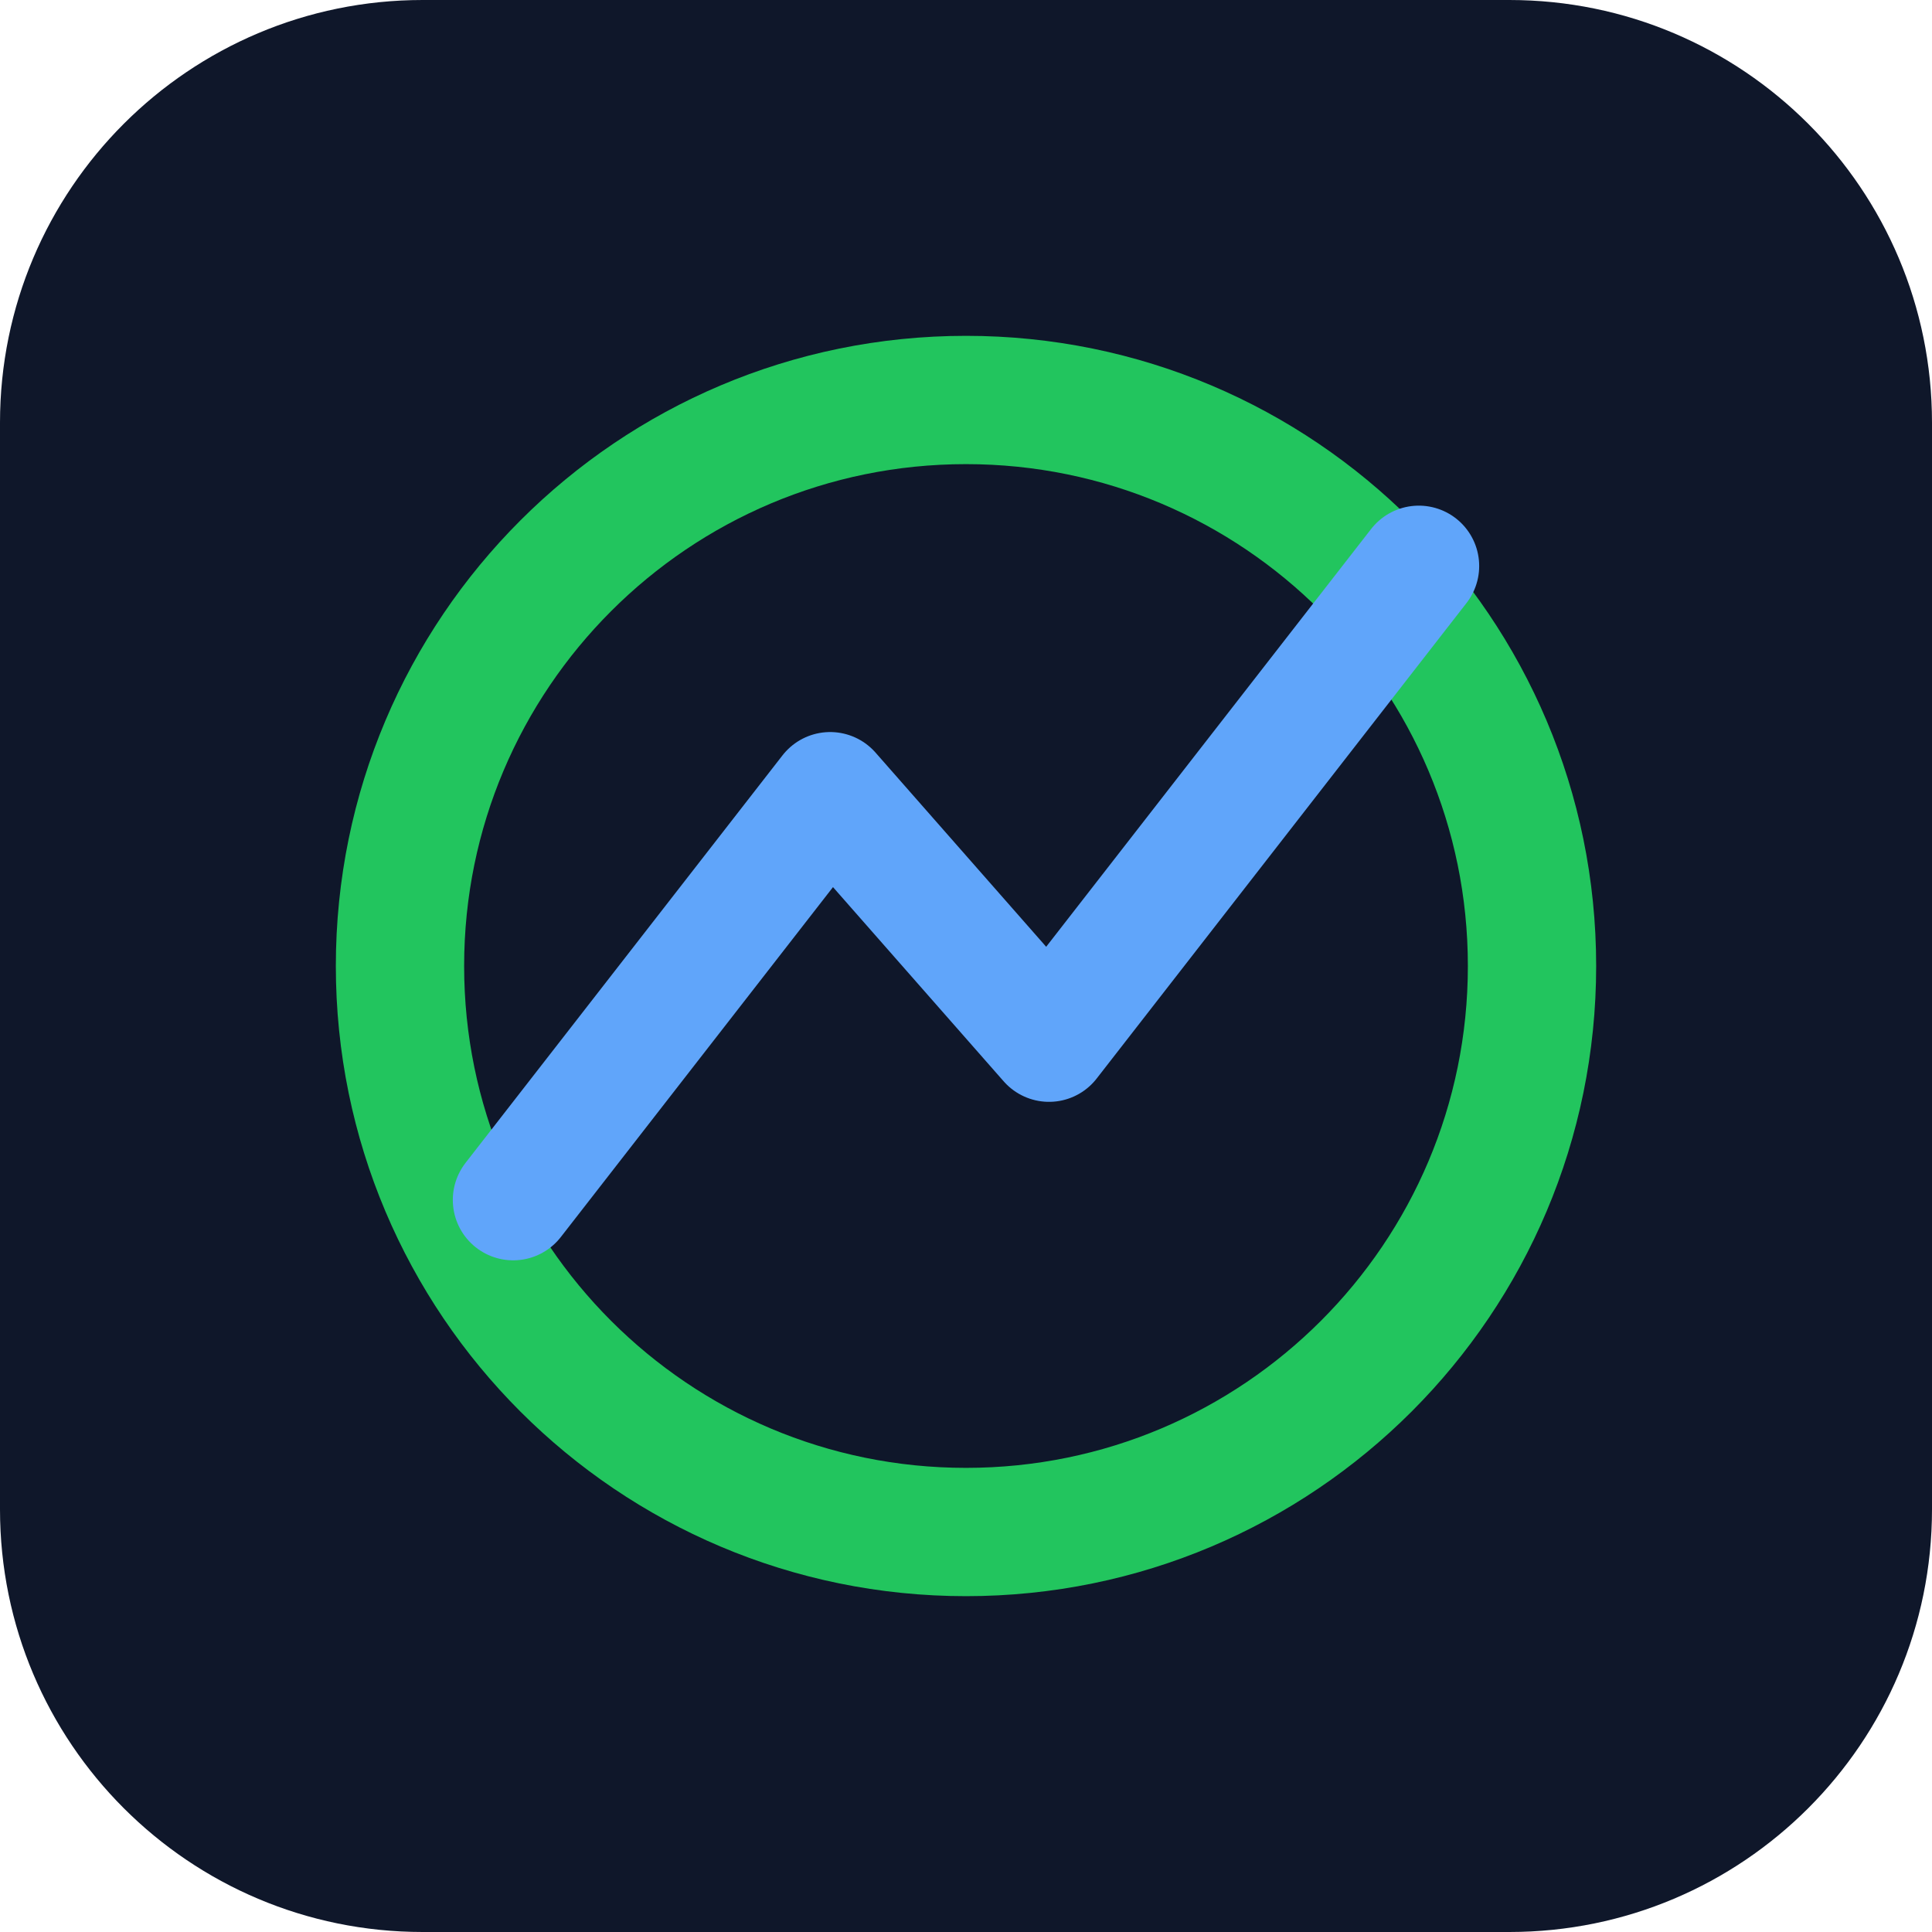
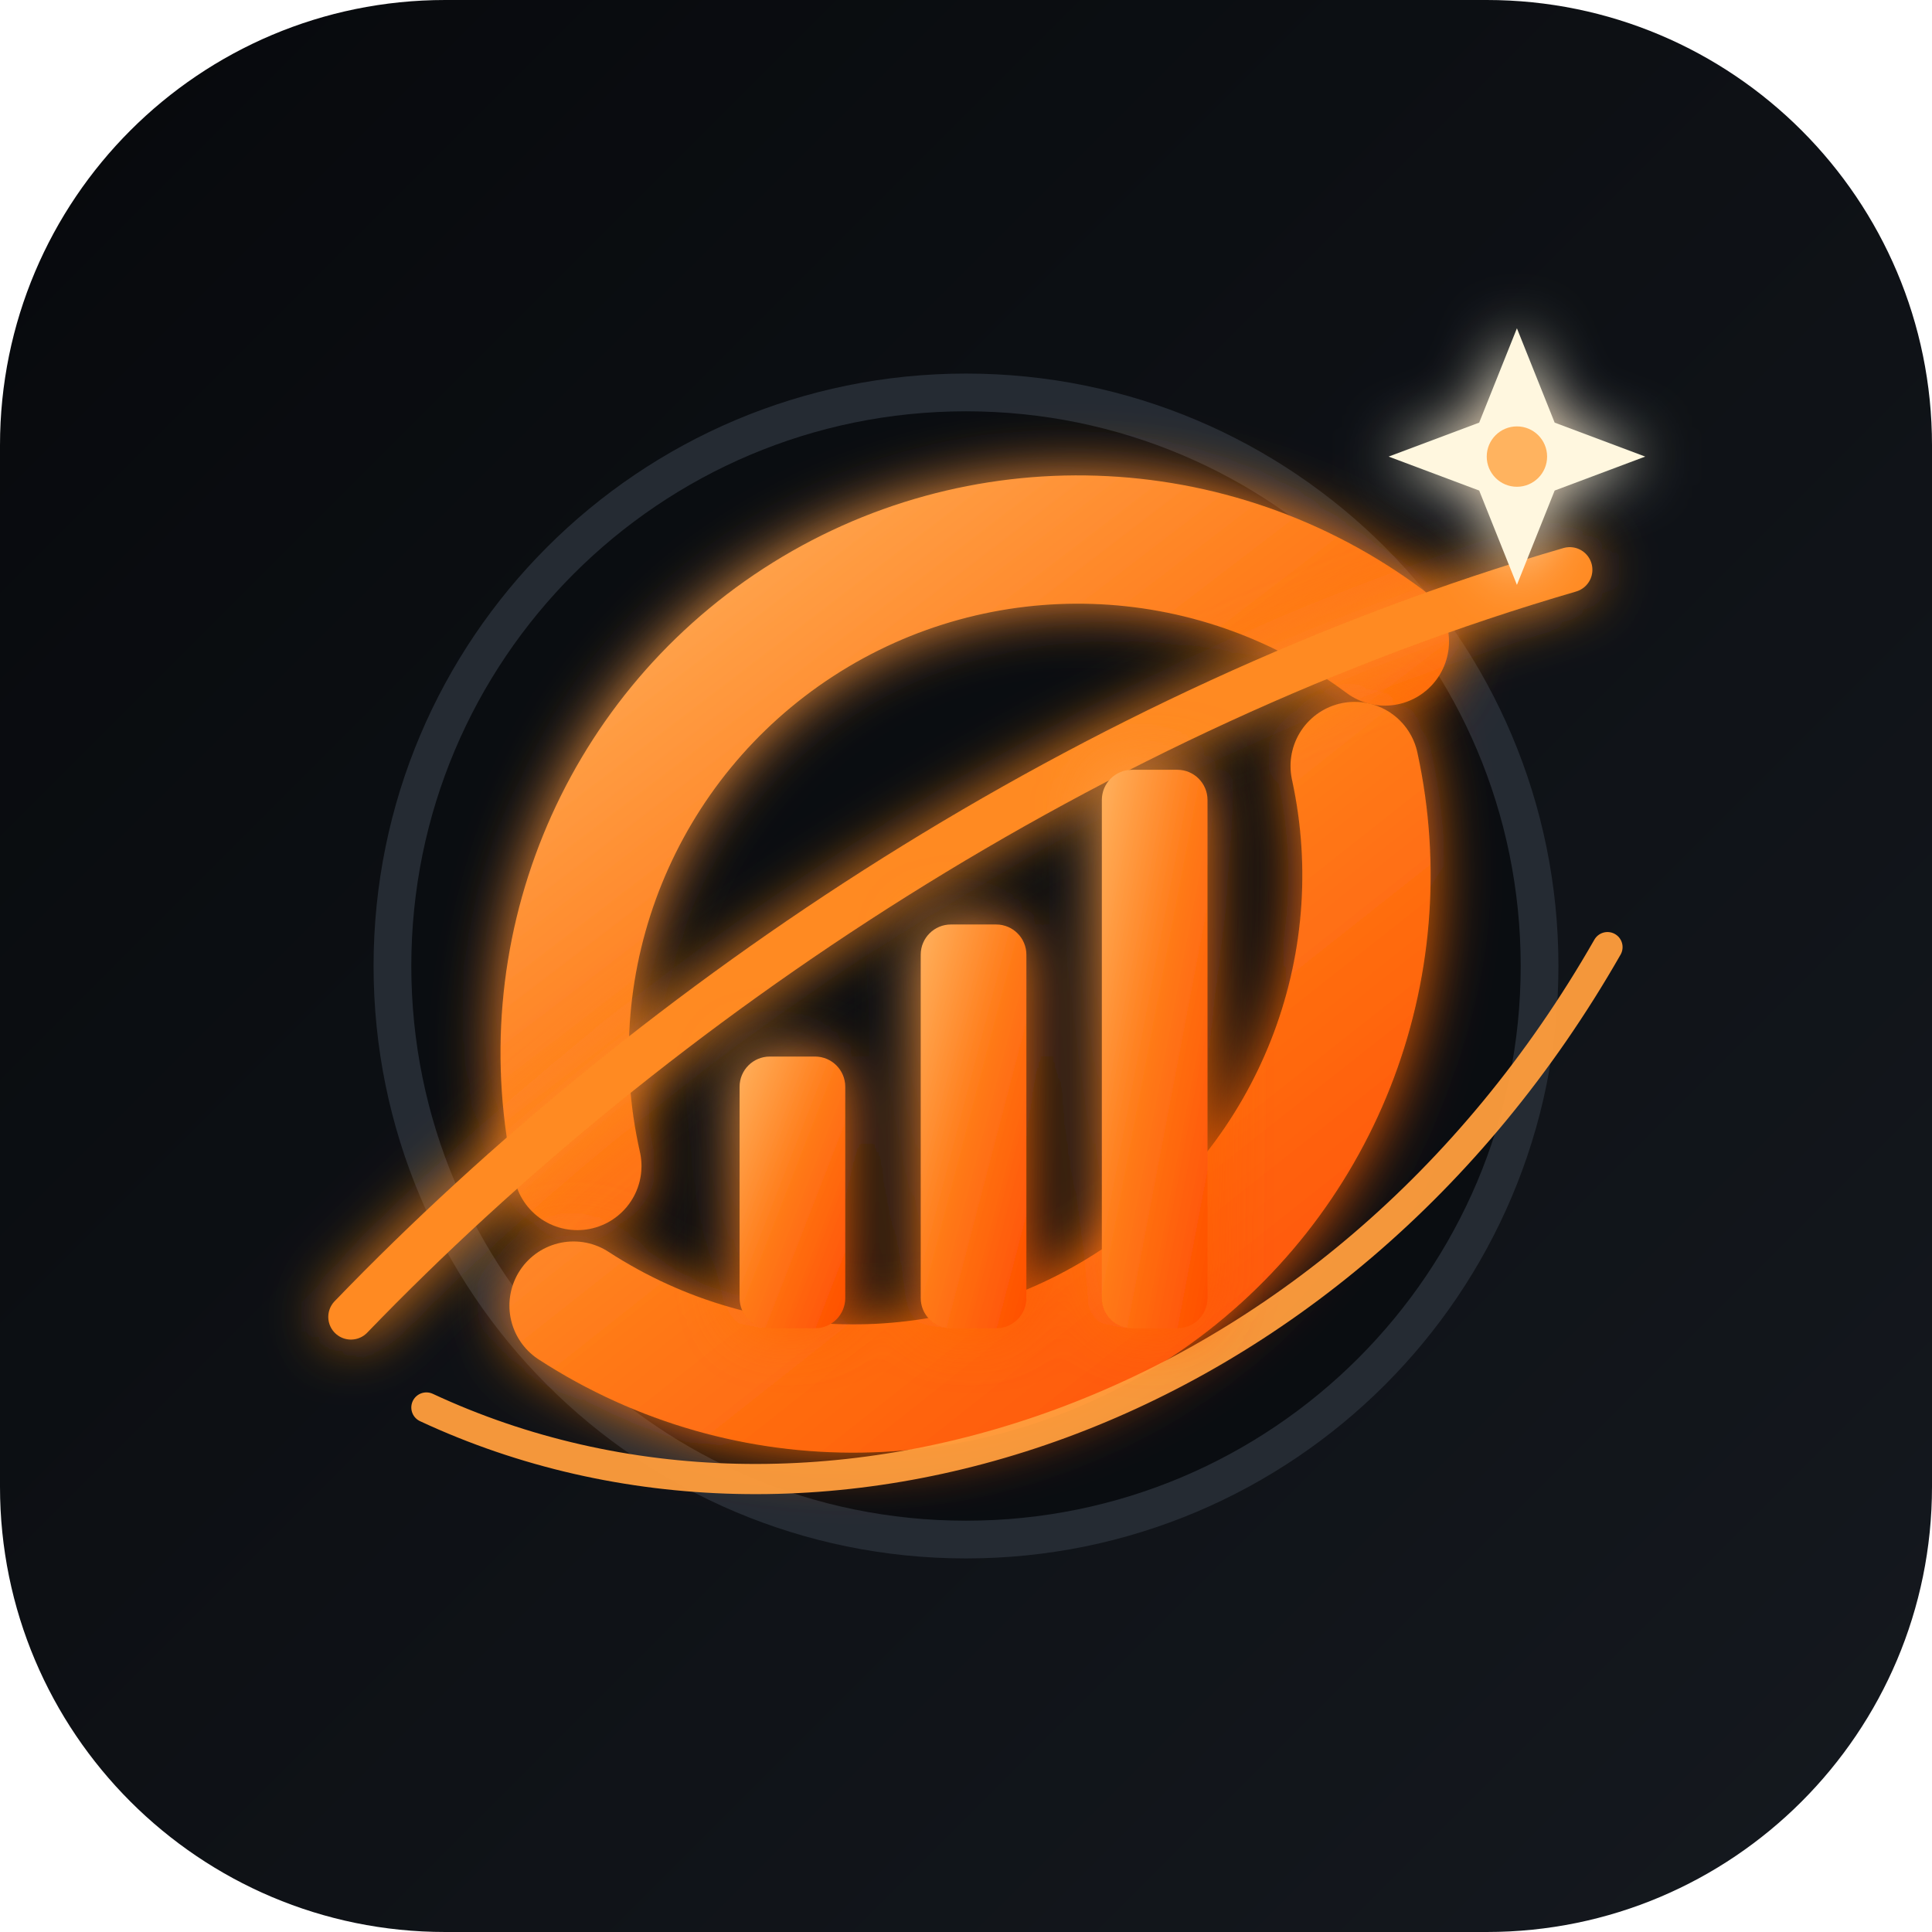
- <svg xmlns="http://www.w3.org/2000/svg" viewBox="0 0 512 512">
-   <rect width="512" height="512" rx="112" fill="#0f172a" />
-   <circle cx="256" cy="256" r="150" fill="none" stroke="#22c55e" stroke-width="34" />
-   <path d="M136 318 220 210l58 66 98-126" fill="none" stroke="#60a5fa" stroke-width="32" stroke-linecap="round" stroke-linejoin="round" />
+ <svg xmlns="http://www.w3.org/2000/svg" viewBox="0 0 512 512" role="img" aria-label="OrionTrader">
+   <defs>
+     <linearGradient id="bg" x1="0" y1="0" x2="1" y2="1">
+       <stop offset="0" stop-color="#07090c" />
+       <stop offset="1" stop-color="#15191f" />
+     </linearGradient>
+     <linearGradient id="orange" x1="0" y1="0" x2="1" y2="1">
+       <stop offset="0" stop-color="#ffb15d" />
+       <stop offset="0.48" stop-color="#ff7a18" />
+       <stop offset="1" stop-color="#ff4d00" />
+     </linearGradient>
+     <filter id="glow" x="-40%" y="-40%" width="180%" height="180%">
+       <feGaussianBlur stdDeviation="8" result="blur" />
+       <feMerge>
+         <feMergeNode in="blur" />
+         <feMergeNode in="SourceGraphic" />
+       </feMerge>
+     </filter>
+   </defs>
+   <rect width="512" height="512" rx="118" fill="url(#bg)" />
+   <circle cx="256" cy="256" r="152" fill="#0a0d11" stroke="#252b33" stroke-width="10" />
+   <path d="M153 309a136 136 0 0 1 214-139" fill="none" stroke="url(#orange)" stroke-width="34" stroke-linecap="round" filter="url(#glow)" />
+   <path d="M359 203a136 136 0 0 1-207 143" fill="none" stroke="url(#orange)" stroke-width="34" stroke-linecap="round" filter="url(#glow)" />
+   <path d="M93 349C174 265 289 188 416 151" fill="none" stroke="#ff8a24" stroke-width="12" stroke-linecap="round" filter="url(#glow)" />
+   <path d="M113 373C216 421 354 377 426 251" fill="none" stroke="#ff9d3d" stroke-width="8" stroke-linecap="round" opacity=".95" />
+   <g fill="url(#orange)" filter="url(#glow)">
+     <rect x="196" y="280" width="28" height="72" rx="8" />
+     <rect x="244" y="245" width="28" height="107" rx="8" />
+     <rect x="292" y="204" width="28" height="148" rx="8" />
+   </g>
+   <g transform="translate(402 121)" filter="url(#glow)">
+     <path d="M0-34 10-9 34 0 10 9 0 34-10 9-34 0-10-9Z" fill="#fff7df" />
+     <circle r="8" fill="#ffb35f" />
+   </g>
</svg>
